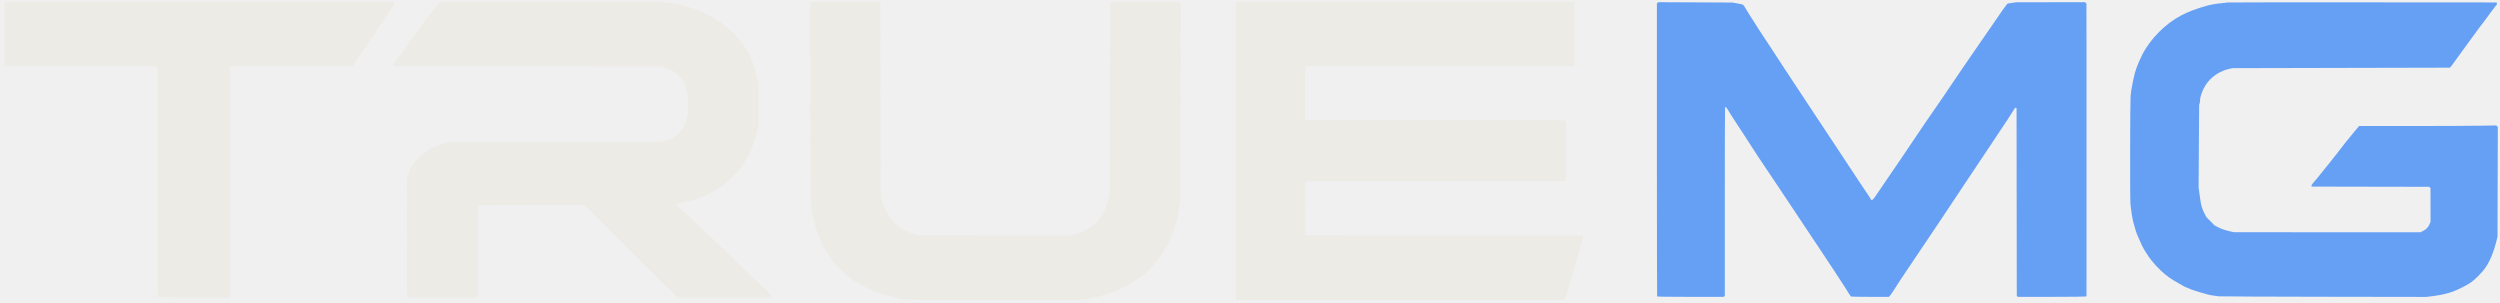
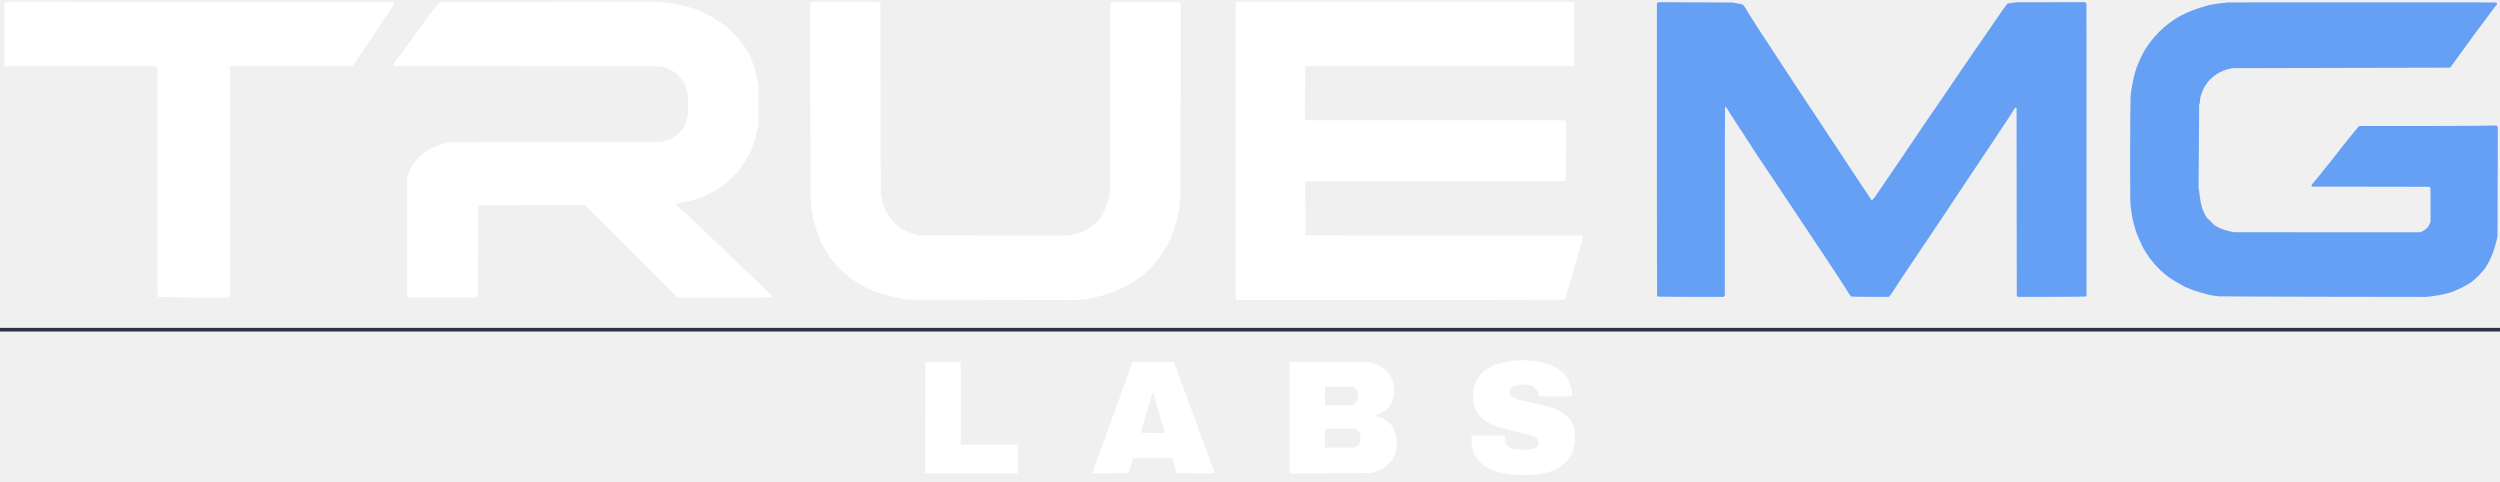
- <svg xmlns="http://www.w3.org/2000/svg" viewBox="0 0 5634 681" role="img" aria-label="TrueMG">
+ <svg xmlns="http://www.w3.org/2000/svg" viewBox="0 0 5634 1086" role="img" aria-label="TrueMG Labs">
  <g transform="translate(0,681) scale(0.025,-0.025)" stroke="none">
-     <g fill="#EDEBE6">
+     <g fill="#FFFFFF">
      <path d="M465 27020 l-58 -59 -15 -2770 c-8 -1524 0 -2802 18 -2841 l33 -70 6816 0 6815 0 61 -61 61 -61 -3 -10322 c-2 -5867 12 -10336 32 -10355 19 -18 1457 -45 3195 -61 l3160 -28 70 77 70 78 0 10325 0 10325 77 42 78 41 5439 0 5440 0 86 110 c125 160 843 1198 1065 1538 295 455 724 1099 1709 2569 l910 1356 -12 104 -12 103 -17488 9 -17488 9 -59 -58z" />
      <path d="M39653 27037 c-49 -18 -221 -200 -384 -405 -458 -576 -1855 -2468 -2161 -2925 -179 -268 -743 -1037 -1416 -1929 -166 -221 -278 -407 -266 -440 l22 -57 12086 -12 12086 -12 278 -88 c640 -203 1152 -536 1485 -965 307 -395 445 -712 569 -1304 l66 -320 0 -800 0 -800 -66 -300 c-181 -812 -569 -1408 -1152 -1768 -273 -168 -352 -202 -789 -341 l-351 -111 -9580 -21 -9580 -22 -300 -72 c-898 -215 -1753 -647 -2317 -1169 -555 -514 -833 -960 -1109 -1776 l-74 -220 -9 -5315 c-6 -2923 5 -5341 24 -5374 l33 -60 3113 -1 3113 0 48 65 47 66 6 4063 c3 2235 15 4080 27 4100 13 21 2011 36 4813 36 l4790 0 4138 -4134 c2275 -2274 4176 -4155 4224 -4180 l88 -46 3836 0 c2110 0 4003 12 4207 26 l369 26 19 50 c22 57 -449 537 -1427 1453 -693 648 -3219 3069 -3680 3525 -144 143 -513 492 -821 776 -307 284 -765 716 -1018 960 -460 444 -678 647 -1334 1239 l-350 316 13 64 12 65 180 30 c98 16 287 47 419 68 1108 179 2211 624 3280 1324 l560 366 620 626 620 626 263 400 c457 695 732 1203 890 1648 218 612 370 1114 408 1352 14 88 56 250 92 360 l67 200 0 1860 0 1860 -67 280 c-37 154 -105 451 -152 660 -425 1916 -1544 3522 -3281 4711 -1373 939 -2719 1447 -4380 1652 -176 22 -437 66 -580 99 l-260 59 -9960 -6 c-5478 -3 -9999 -20 -10047 -38z" />
      <path d="M73081 27003 l-41 -78 3 -8632 c2 -4748 18 -8831 36 -9073 101 -1383 432 -2698 970 -3860 66 -143 137 -296 156 -340 20 -44 107 -188 194 -320 88 -132 189 -294 225 -360 209 -379 985 -1283 1459 -1702 967 -852 2219 -1538 3517 -1926 650 -194 1101 -302 1480 -354 165 -23 381 -62 480 -87 l180 -46 7678 -14 7679 -14 341 41 c875 105 996 127 1782 328 1078 274 2363 850 3164 1418 90 64 252 177 360 252 187 130 549 429 780 644 172 160 902 995 1009 1154 55 80 204 315 333 521 129 206 275 440 325 520 50 80 106 181 125 225 20 44 83 188 142 320 184 414 294 707 421 1120 67 220 148 481 179 580 32 99 77 306 101 460 24 154 62 337 84 406 22 69 70 384 107 700 l66 574 11 8700 12 8700 -51 100 -50 100 -3067 0 -3067 0 -52 -52 -52 -52 -24 -8508 -24 -8508 -44 -260 c-110 -664 -270 -1122 -588 -1684 -416 -734 -817 -1122 -1520 -1473 -547 -273 -643 -308 -1159 -424 l-449 -100 -6776 10 -6776 11 -200 71 c-110 39 -290 99 -400 133 -249 78 -763 334 -1012 503 -573 388 -1285 1345 -1482 1993 -23 77 -72 239 -109 360 -36 121 -85 364 -108 540 l-41 320 -14 8515 -13 8515 -45 55 -46 55 -3073 0 -3074 0 -42 -77z" />
      <path d="M111470 27037 l-70 -41 0 -13357 0 -13356 77 -42 78 -41 14699 0 c8085 0 14727 11 14761 23 73 29 147 254 589 1797 45 154 107 361 140 460 63 190 147 481 240 830 105 394 171 630 288 1030 333 1138 450 1584 428 1620 l-25 40 -12447 1 c-6847 0 -12469 14 -12496 31 l-47 30 -13 2367 -12 2367 52 52 52 52 11644 8 11643 7 44 44 44 44 13 2601 14 2601 -64 97 -64 98 -11636 0 -11636 0 -65 65 -65 65 9 2319 10 2320 55 55 56 56 12035 0 12036 0 42 77 41 78 0 2733 0 2734 -61 88 -61 87 -15129 1 -15129 0 -70 -41z" />
    </g>
    <g fill="#65A0F5">
      <path d="M149428 26991 l-69 -51 0 -13193 c0 -7256 10 -13210 23 -13230 14 -22 1228 -37 3012 -37 l2990 0 48 48 48 48 0 8485 c0 4667 11 8496 24 8510 51 51 137 -27 250 -225 101 -177 300 -490 866 -1360 66 -102 354 -541 640 -976 286 -435 601 -923 700 -1084 99 -162 321 -503 493 -760 172 -256 505 -753 740 -1103 235 -350 445 -663 467 -695 22 -31 510 -762 1084 -1623 574 -861 1170 -1754 1324 -1985 154 -231 405 -609 558 -840 153 -231 503 -754 776 -1163 274 -408 516 -772 538 -808 22 -36 195 -296 384 -577 189 -282 556 -836 816 -1232 1081 -1646 1205 -1838 1541 -2380 75 -121 155 -233 178 -249 22 -17 800 -30 1727 -30 l1686 -1 119 135 c65 75 217 295 338 490 237 384 977 1507 1354 2055 228 331 2457 3644 2617 3889 44 67 699 1051 1456 2187 757 1135 1423 2135 1480 2222 180 274 1884 2825 1961 2936 156 223 1269 1899 1393 2098 72 114 250 393 396 620 l265 412 64 -13 65 -12 10 -8456 10 -8455 45 -54 45 -54 3045 1 c1675 0 3068 15 3097 33 l52 33 3 9997 c2 5498 1 11430 -2 13183 l-5 3187 -64 64 -64 64 -3106 -3 -3106 -4 -378 -57 -379 -56 -90 -91 c-86 -86 -510 -688 -1208 -1715 -174 -255 -384 -561 -468 -680 -84 -119 -276 -396 -427 -616 -151 -220 -458 -665 -682 -990 -1061 -1535 -1504 -2184 -2993 -4392 -102 -151 -291 -424 -420 -606 -395 -558 -1826 -2658 -2692 -3952 -243 -363 -534 -795 -646 -960 -362 -533 -933 -1370 -1216 -1780 -151 -220 -481 -706 -734 -1080 -645 -958 -666 -976 -803 -710 -42 83 -173 285 -290 450 -117 165 -304 439 -414 609 -110 170 -319 485 -464 700 -262 388 -699 1050 -1710 2591 -288 440 -580 881 -649 980 -69 99 -254 378 -411 620 -158 242 -361 548 -451 680 -281 410 -2516 3790 -2639 3990 -64 104 -235 365 -380 580 -145 214 -333 498 -417 630 -84 132 -354 546 -599 920 -245 374 -615 940 -823 1259 -207 318 -435 660 -505 760 -71 99 -211 316 -313 481 -101 165 -291 462 -420 660 -130 198 -296 457 -368 575 -72 117 -167 271 -211 341 -44 69 -139 228 -212 352 -169 288 -192 306 -474 358 -129 23 -333 61 -454 84 l-220 41 -3341 16 -3341 15 -70 -51z" />
      <path d="M200748 27015 c-12 -12 -199 -36 -415 -54 -432 -34 -1041 -135 -1353 -224 -1056 -300 -1666 -529 -2360 -890 -1428 -741 -2792 -2118 -3512 -3547 -409 -812 -663 -1509 -787 -2160 -25 -132 -70 -357 -100 -500 -79 -379 -135 -742 -162 -1060 -43 -494 -55 -9253 -14 -9700 56 -610 149 -1204 259 -1660 102 -419 325 -1132 377 -1200 16 -22 80 -166 140 -320 130 -331 384 -846 530 -1076 305 -481 394 -610 605 -874 491 -615 1084 -1182 1642 -1570 290 -202 1442 -860 1505 -860 28 0 101 -26 164 -59 200 -104 621 -251 1093 -383 253 -70 546 -153 651 -184 105 -31 330 -75 500 -97 170 -23 390 -53 489 -68 99 -14 4347 -33 9440 -40 l9260 -14 540 64 c656 78 1322 222 1791 386 457 161 1227 540 1629 803 397 259 1101 959 1378 1369 420 622 746 1395 972 2303 l125 500 14 4945 15 4946 -71 71 -71 71 -1581 -27 c-870 -14 -3652 -26 -6184 -26 l-4603 0 -358 -430 c-730 -878 -909 -1102 -1673 -2099 -240 -314 -558 -715 -706 -891 -148 -176 -383 -466 -523 -644 -337 -431 -699 -871 -887 -1081 -88 -98 -148 -202 -140 -243 l14 -72 5305 -10 5304 -10 53 -64 53 -63 2 -1507 2 -1506 -91 -224 c-110 -274 -304 -474 -603 -623 l-226 -113 -8400 4 -8400 4 -320 70 c-469 102 -882 246 -1179 409 l-261 145 -360 364 -361 364 -139 260 c-255 475 -361 834 -439 1480 -25 209 -65 499 -88 643 l-43 264 25 3744 25 3744 40 105 c22 58 40 190 41 293 1 337 223 944 505 1380 483 748 1297 1294 2194 1474 l240 48 9794 23 9795 22 117 140 c64 77 166 212 225 299 139 203 491 691 749 1038 529 712 1029 1396 1202 1646 106 153 235 331 287 397 354 447 648 839 1069 1427 120 168 302 408 403 532 l184 226 -13 87 -12 88 -12145 8 c-6680 5 -12155 -1 -12167 -13z" />
    </g>
  </g>
+   <rect x="0" y="738.9" width="5634" height="8.2" fill="#2B3344" />
+   <g transform="translate(2084.8,811.8) scale(1.21409)">
+     <g transform="translate(0,214) scale(0.025,-0.025)" fill="#FFFFFF" stroke="none">
+       <g transform="translate(0.0,0)">
+         <path d="M27 8413 c-15 -14 -27 -1877 -27 -4140 l0 -4113 3440 0 3440 0 0 1060 0 1060 -2120 0 -2120 0 0 3080 0 3080 -1293 0 c-712 0 -1306 -12 -1320 -27z" />
+       </g>
+       <g transform="translate(-59378.2,0)">
+         <path d="M74756 8330 c-196 -510 -2956 -8106 -2956 -8135 l0 -36 1348 10 1347 11 164 560 164 560 1456 0 1456 0 164 -560 164 -560 1413 -11 1413 -10 -29 70 c-15 39 -683 1867 -1483 4063 -801 2195 -1475 4027 -1498 4070 l-42 78 -1519 0 -1520 0 -42 -110z m1695 -2653 c61 -229 246 -869 410 -1420 165 -552 299 -1025 299 -1050 l0 -47 -880 0 c-484 0 -880 12 -880 27 0 15 124 443 276 950 263 879 423 1436 523 1816 l45 172 48 -16 48 -16 111 -416z" />
+       </g>
+       <g transform="translate(-119347.3,0)">
+         <path d="M146429 8416 l-29 -29 0 -4115 0 -4115 3030 13 3030 12 239 71 c131 39 356 128 500 197 l261 127 284 282 285 281 106 209 c58 115 133 313 165 439 l60 229 0 369 c0 457 -53 722 -209 1042 l-120 249 -233 222 -233 222 -253 120 c-138 65 -310 130 -382 143 -71 14 -130 38 -130 55 0 17 86 63 190 102 259 98 477 236 683 434 l174 165 111 220 c151 300 208 568 210 987 l1 353 -48 180 c-27 99 -104 286 -173 415 l-125 235 -227 227 -227 227 -294 148 c-162 81 -403 178 -535 215 l-240 68 -2921 15 -2920 15 -30 -29z m4781 -1917 c82 -56 176 -154 210 -218 l60 -117 0 -229 0 -230 -81 -162 c-44 -90 -129 -199 -190 -243 l-109 -80 -1030 -12 -1030 -12 0 702 0 702 1011 0 1010 0 149 -101z m194 -3110 c75 -50 169 -153 209 -230 l72 -139 -17 -267 -17 -267 -75 -128 -76 -129 -139 -74 -140 -75 -1090 0 -1091 0 0 700 0 700 1114 0 1114 0 136 -91z" />
+       </g>
+       <g transform="translate(-179354.5,0)">
+         <path d="M222840 8497 c-768 -110 -1249 -270 -1730 -574 l-265 -167 -213 -230 c-269 -292 -413 -558 -513 -949 l-79 -310 0 -328 c0 -384 42 -635 159 -948 l85 -227 177 -228 178 -228 270 -198 c528 -386 958 -545 2241 -830 1034 -229 1239 -289 1484 -428 l173 -100 59 -139 58 -140 -45 -135 -44 -135 -117 -99 -117 -98 -231 -48 -230 -48 -520 21 -520 22 -140 49 c-194 68 -389 220 -461 359 -33 64 -71 225 -85 358 l-25 241 -1240 0 -1240 0 23 -430 23 -430 61 -192 c34 -105 120 -303 191 -440 l131 -248 243 -240 c425 -418 954 -666 1759 -826 l400 -80 620 -27 c341 -15 827 -15 1080 -1 l460 27 368 81 c734 163 1254 433 1683 876 l250 259 138 287 139 287 61 291 61 291 0 396 c0 490 -53 751 -214 1058 l-126 240 -223 220 c-523 519 -905 663 -3036 1141 l-660 148 -228 115 c-125 64 -256 156 -290 205 l-63 90 0 148 0 148 101 119 100 120 190 66 189 65 341 24 342 23 230 -67 230 -67 156 -141 157 -141 38 -128 c21 -70 50 -176 63 -237 l25 -110 1243 0 1243 0 -29 290 c-38 384 -143 714 -328 1025 l-151 255 -213 195 c-795 727 -2338 1069 -3847 852z" />
+       </g>
+     </g>
+   </g>
</svg>
